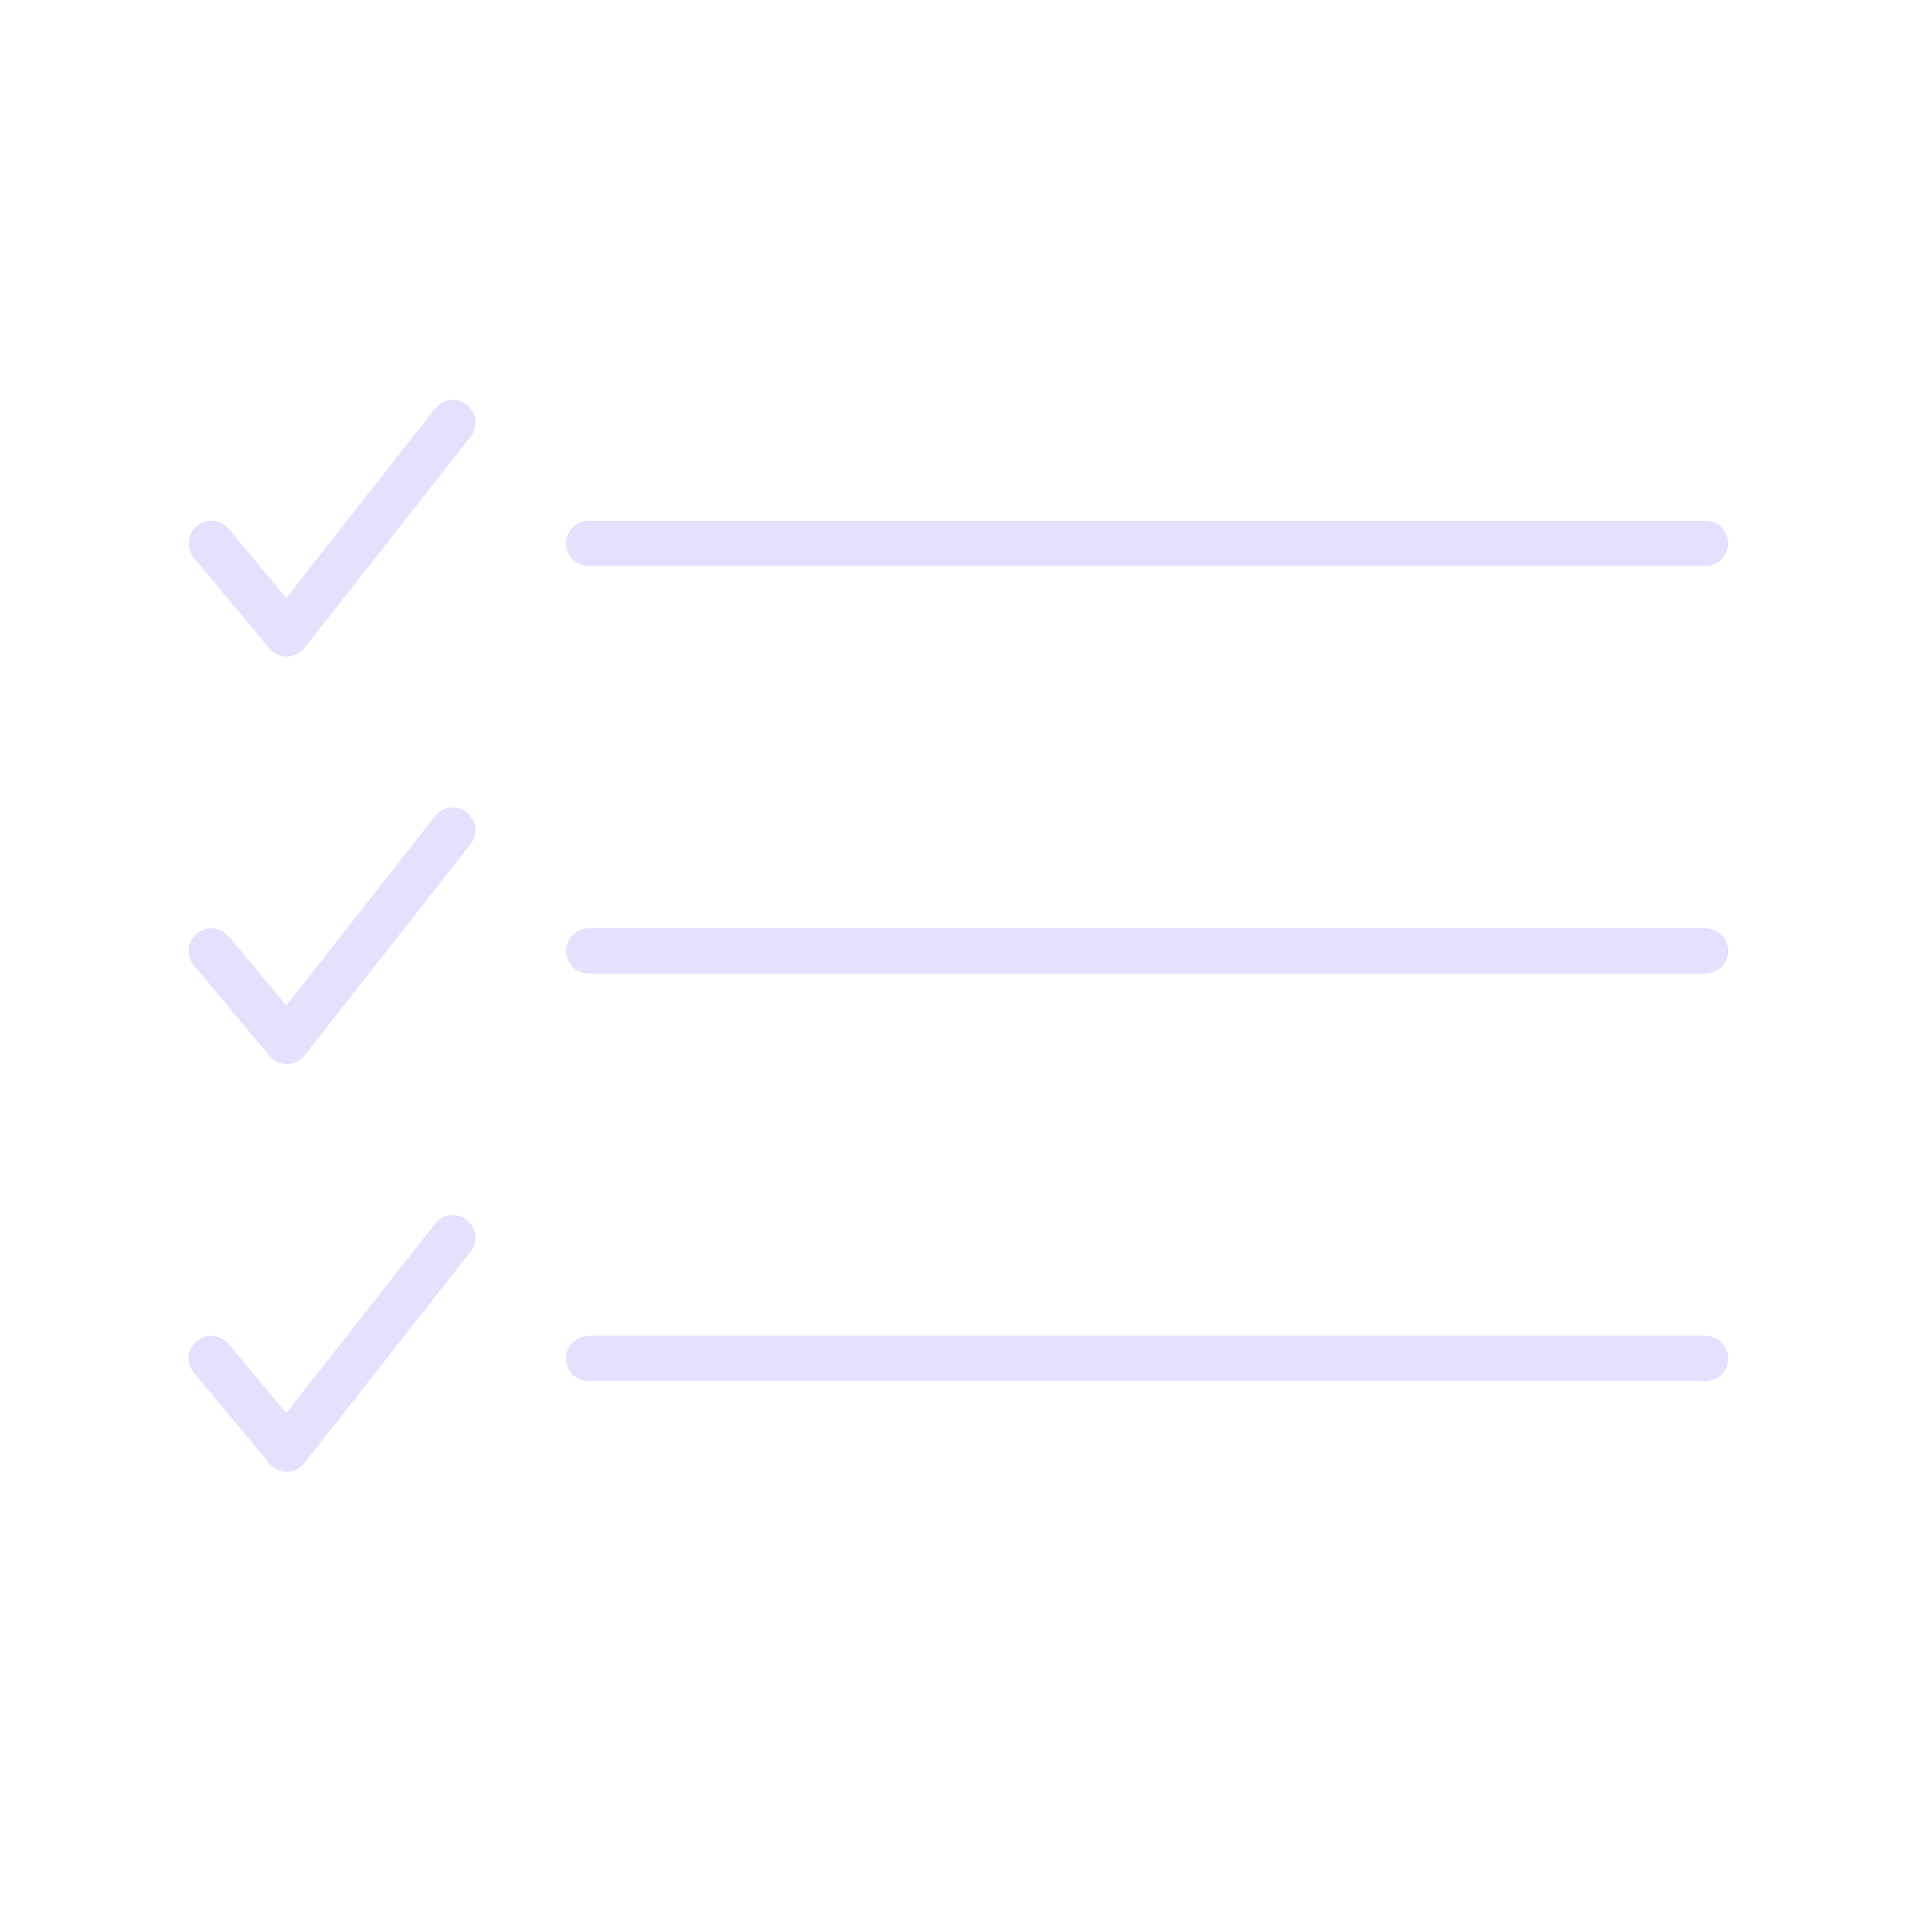
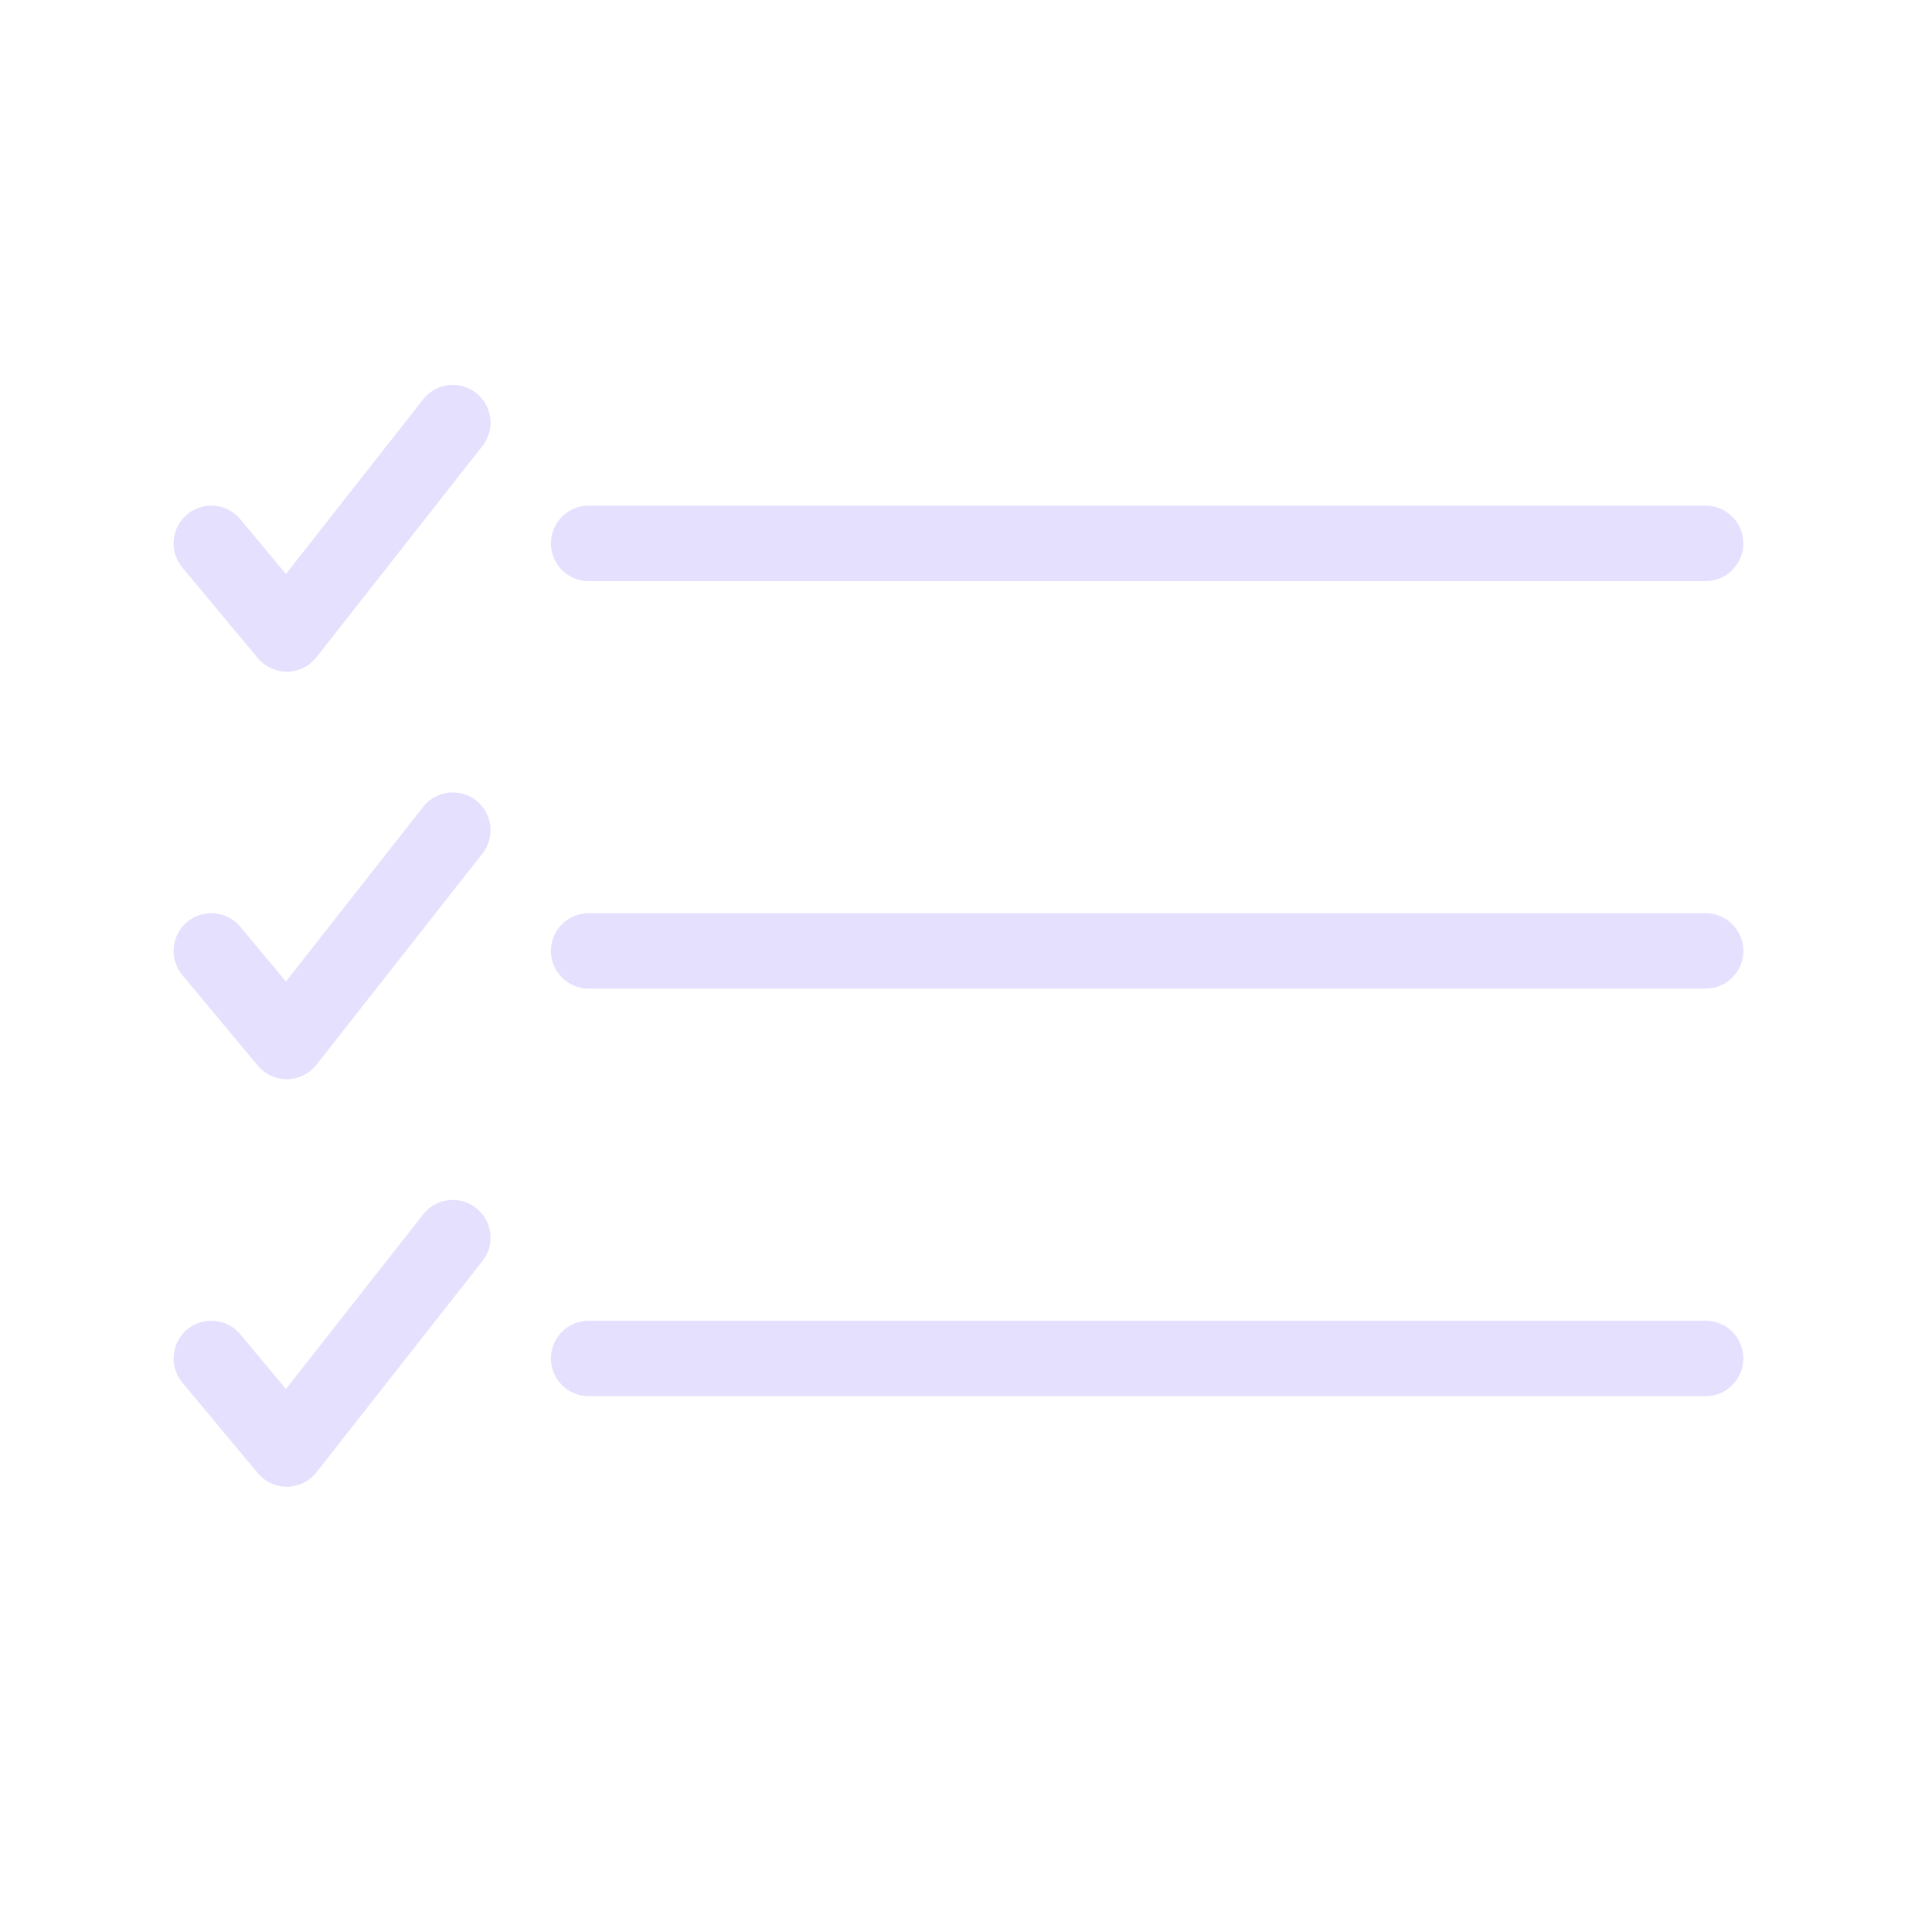
- <svg xmlns="http://www.w3.org/2000/svg" viewBox="0 0 128 128" stroke-linecap="round" stroke-linejoin="round" stroke="#E6E0FF" fill="none" stroke-width="3">
+ <svg xmlns="http://www.w3.org/2000/svg" viewBox="0 0 128 128" stroke-linecap="round" stroke-linejoin="round" stroke="#E6E0FF" fill="none" stroke-width="5">
  <path d="M113 36H39m74 27H39m74 27H39M14 36l5 6L30 28M14 63l5 6L30 55M14 90l5 6L30 82" />
</svg>
